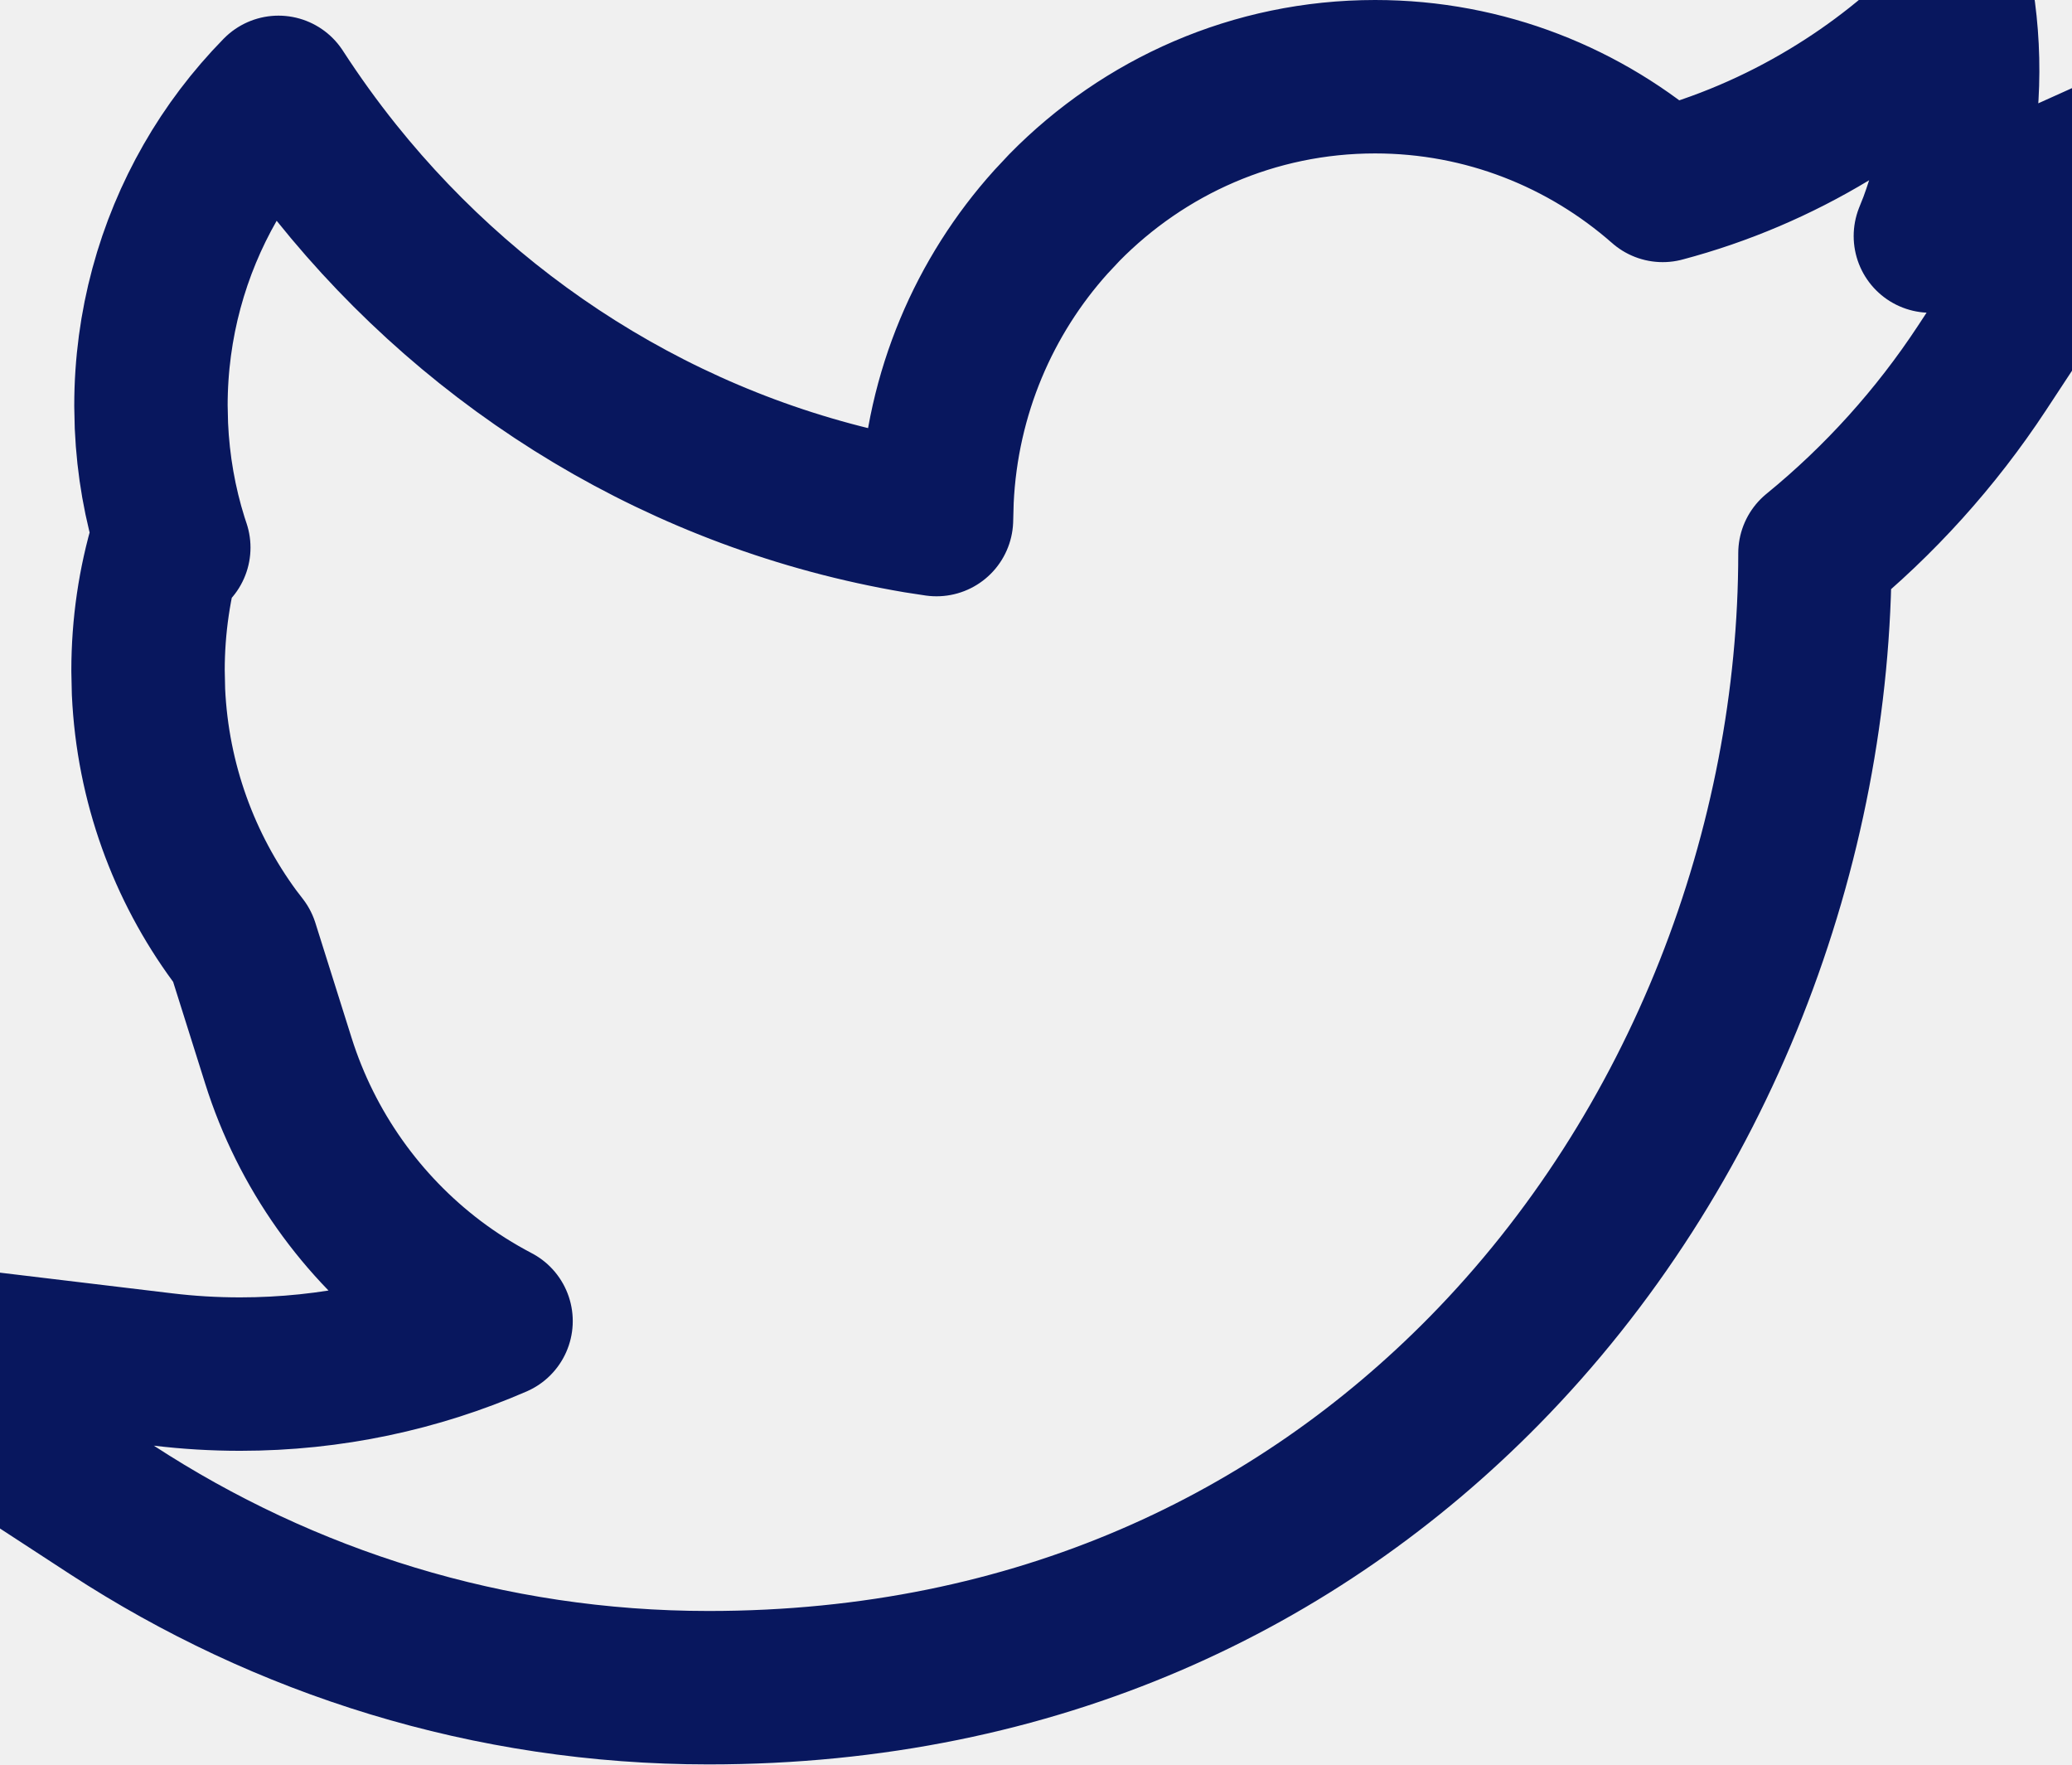
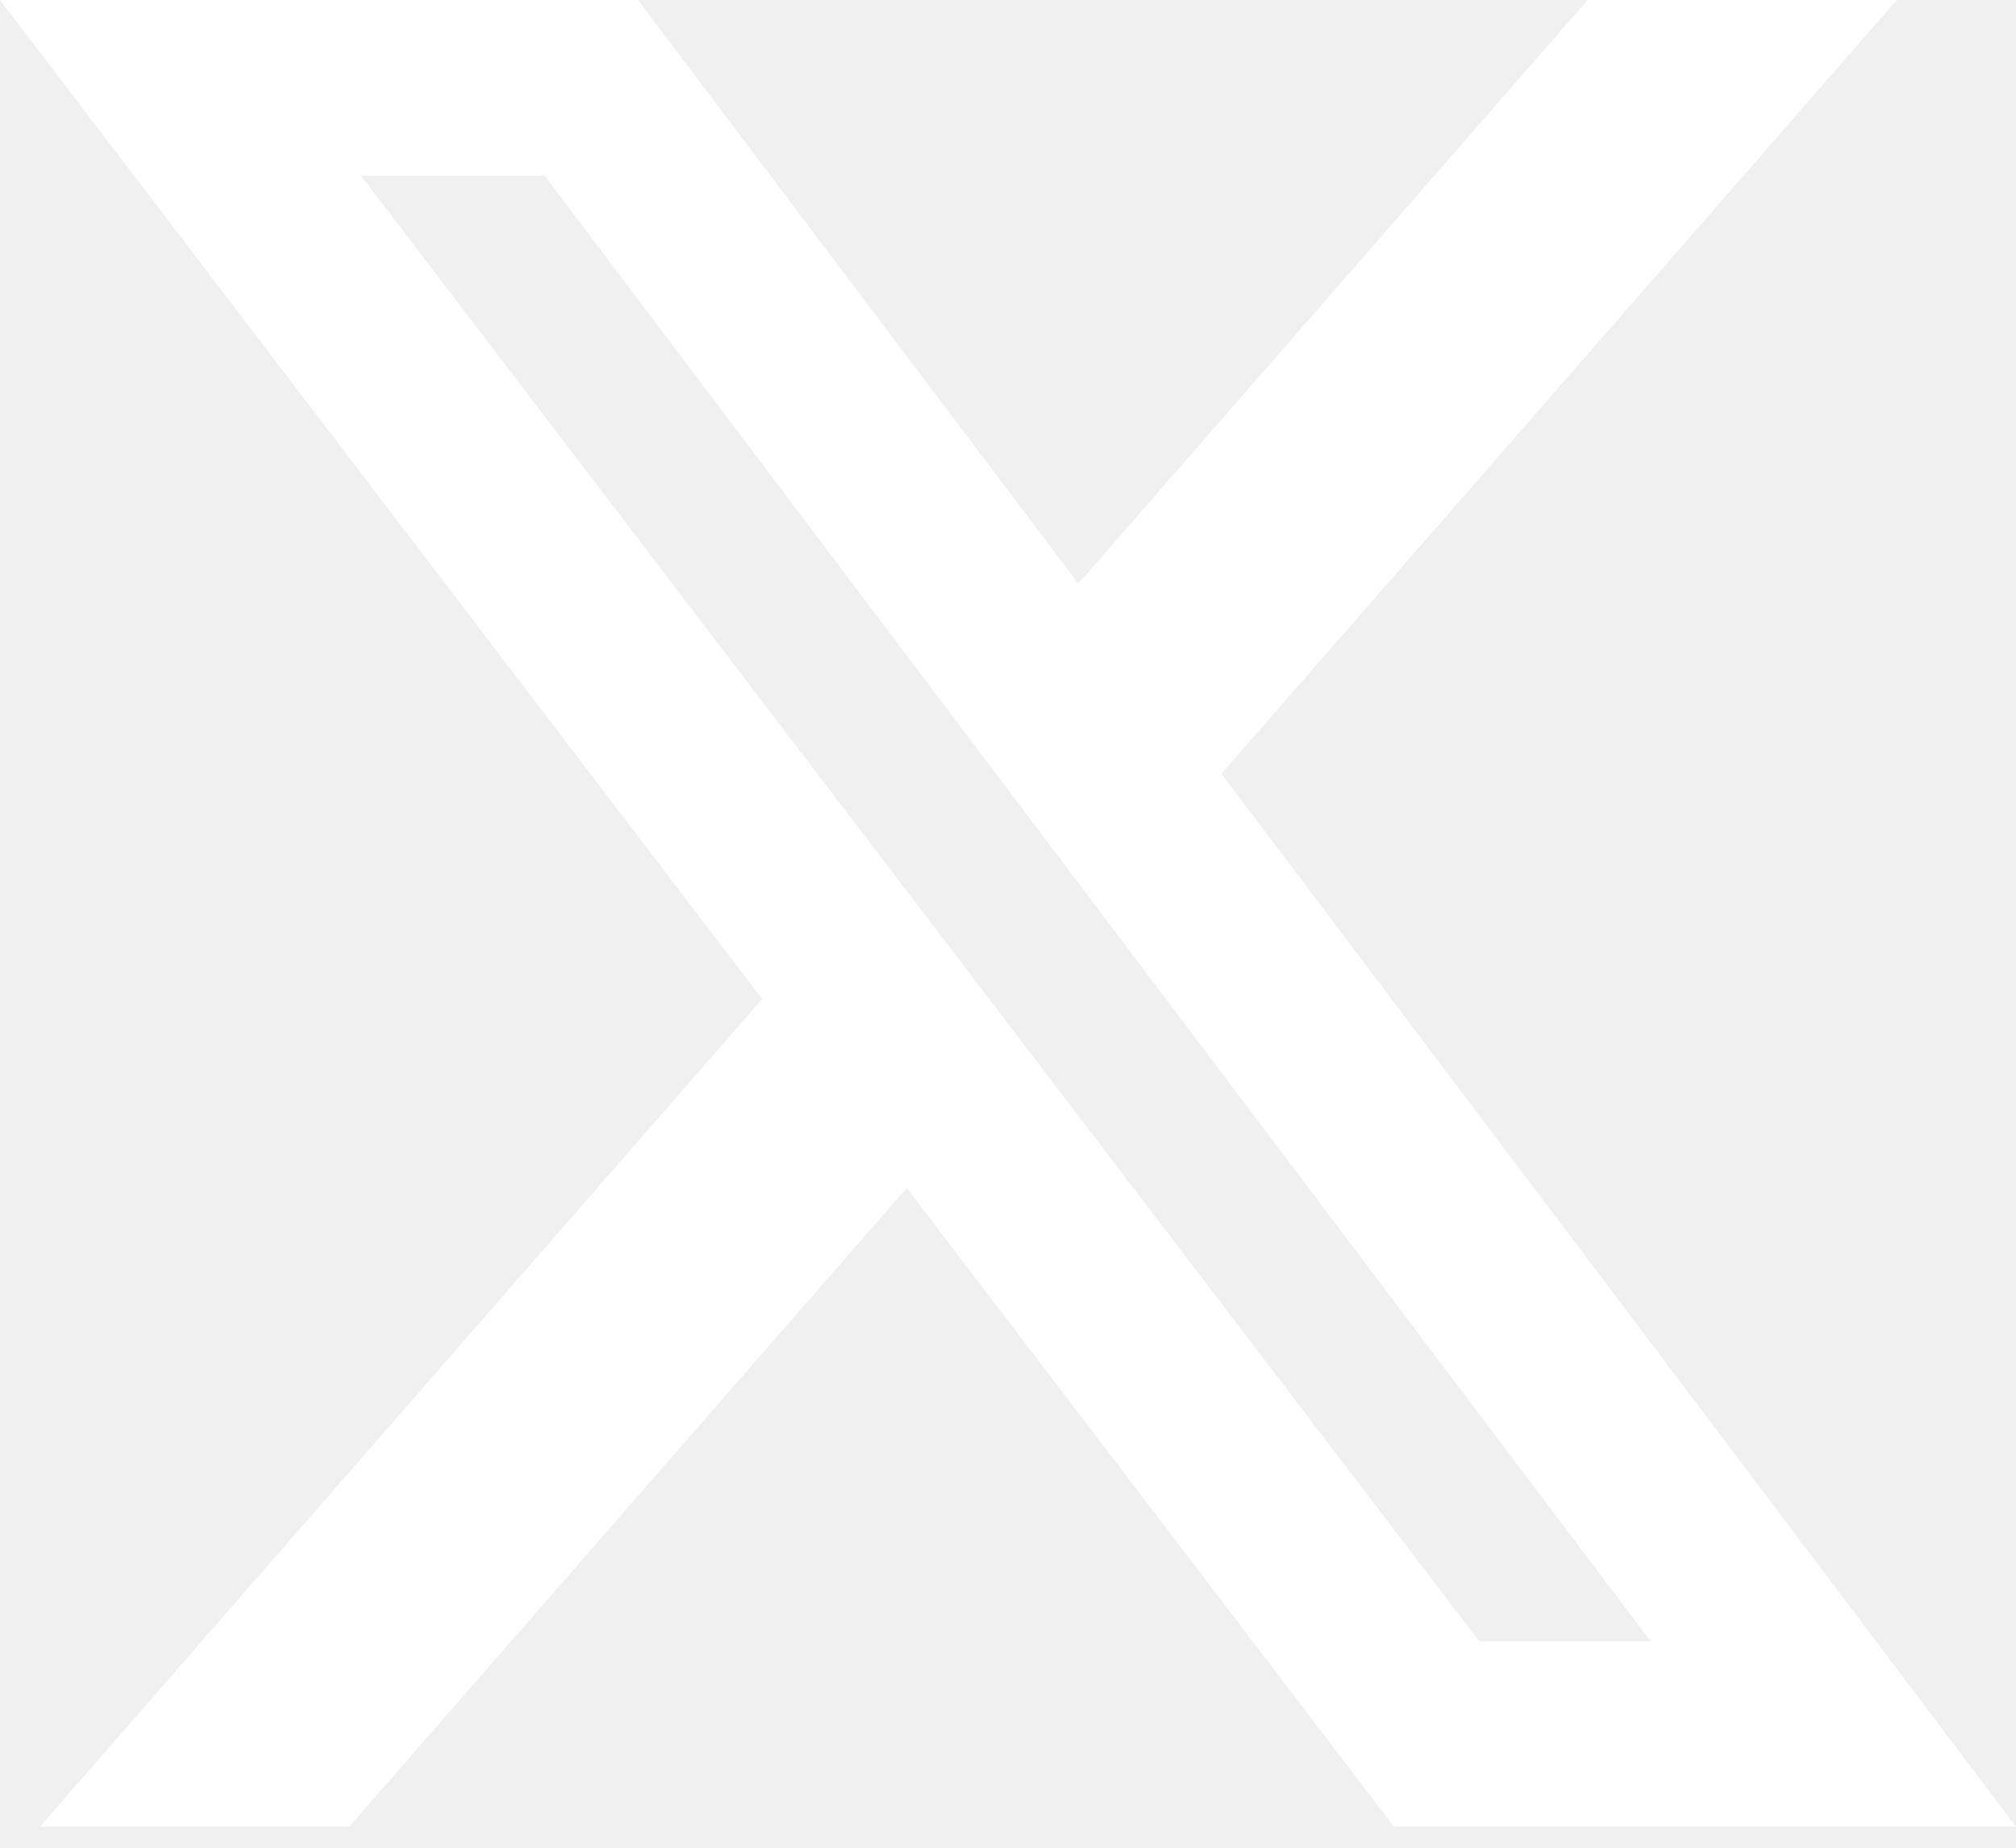
- <svg xmlns="http://www.w3.org/2000/svg" width="27.017px" height="23px" viewBox="0 0 27.017 23" version="1.1">
-   <g id="Web" stroke="none" stroke-width="1" fill="none" fill-rule="evenodd" stroke-linejoin="round">
-     <g id="DT---Home-" transform="translate(-716.9938, -3049)" stroke="#08175E" stroke-width="2">
-       <g id="Group-15" transform="translate(355, 2624)">
-         <g id="Group-12-Copy" transform="translate(354, 414)">
-           <g id="Group-14" transform="translate(0, 0)">
-             <path d="M33.536,11.154 C33.644,11.98 33.576,12.833 33.319,13.651 C33.29,13.741 33.26,13.83 33.227,13.919 L33.164,14.077 L35.727,12.923 L33.836,15.799 C33.236,16.711 32.499,17.527 31.659,18.212 C31.659,22.021 30.176,25.993 27.345,28.87 C24.926,31.329 21.53,33 17.233,33 C14.368,33 11.7,32.146 9.454,30.683 L5.861,28.341 L10.119,28.852 C10.449,28.892 10.785,28.912 11.126,28.912 C12.31,28.912 13.438,28.666 14.462,28.221 C14.179,28.073 13.91,27.903 13.657,27.712 C12.712,26.997 11.991,25.993 11.624,24.828 L11.152,23.33 L11.053,23.201 C10.395,22.305 9.985,21.209 9.93,20.018 L9.924,19.742 C9.924,19.157 10.009,18.592 10.168,18.06 L10.26,18.138 L10.229,18.044 C10.08,17.57 9.991,17.069 9.968,16.55 L9.962,16.289 C9.962,15.229 10.244,14.235 10.734,13.38 C10.976,12.957 11.275,12.561 11.625,12.204 C11.859,12.565 12.111,12.915 12.381,13.252 C14.247,15.579 16.911,17.218 19.95,17.734 L20.205,17.773 L20.212,17.516 C20.277,16.122 20.829,14.857 21.697,13.893 L21.874,13.704 C22.911,12.65 24.343,12 25.924,12 C27.356,12 28.669,12.534 29.674,13.417 C30.447,13.212 31.177,12.899 31.848,12.494 C32.461,12.125 33.029,11.677 33.536,11.154 Z" id="Fill-1" />
-           </g>
-         </g>
-       </g>
-     </g>
-   </g>
+ <svg xmlns="http://www.w3.org/2000/svg" width="24" height="22" viewBox="0 0 24 22" fill="none">
+   <path d="M18.9 0H22.581L14.541 9.213L24 21.75H16.595L10.794 14.145L4.157 21.75H0.474L9.073 11.895L0 0H7.595L12.837 6.949L18.9 0ZM17.61 19.542H19.65L6.484 2.092H4.298L17.61 19.542Z" fill="white" />
</svg>
